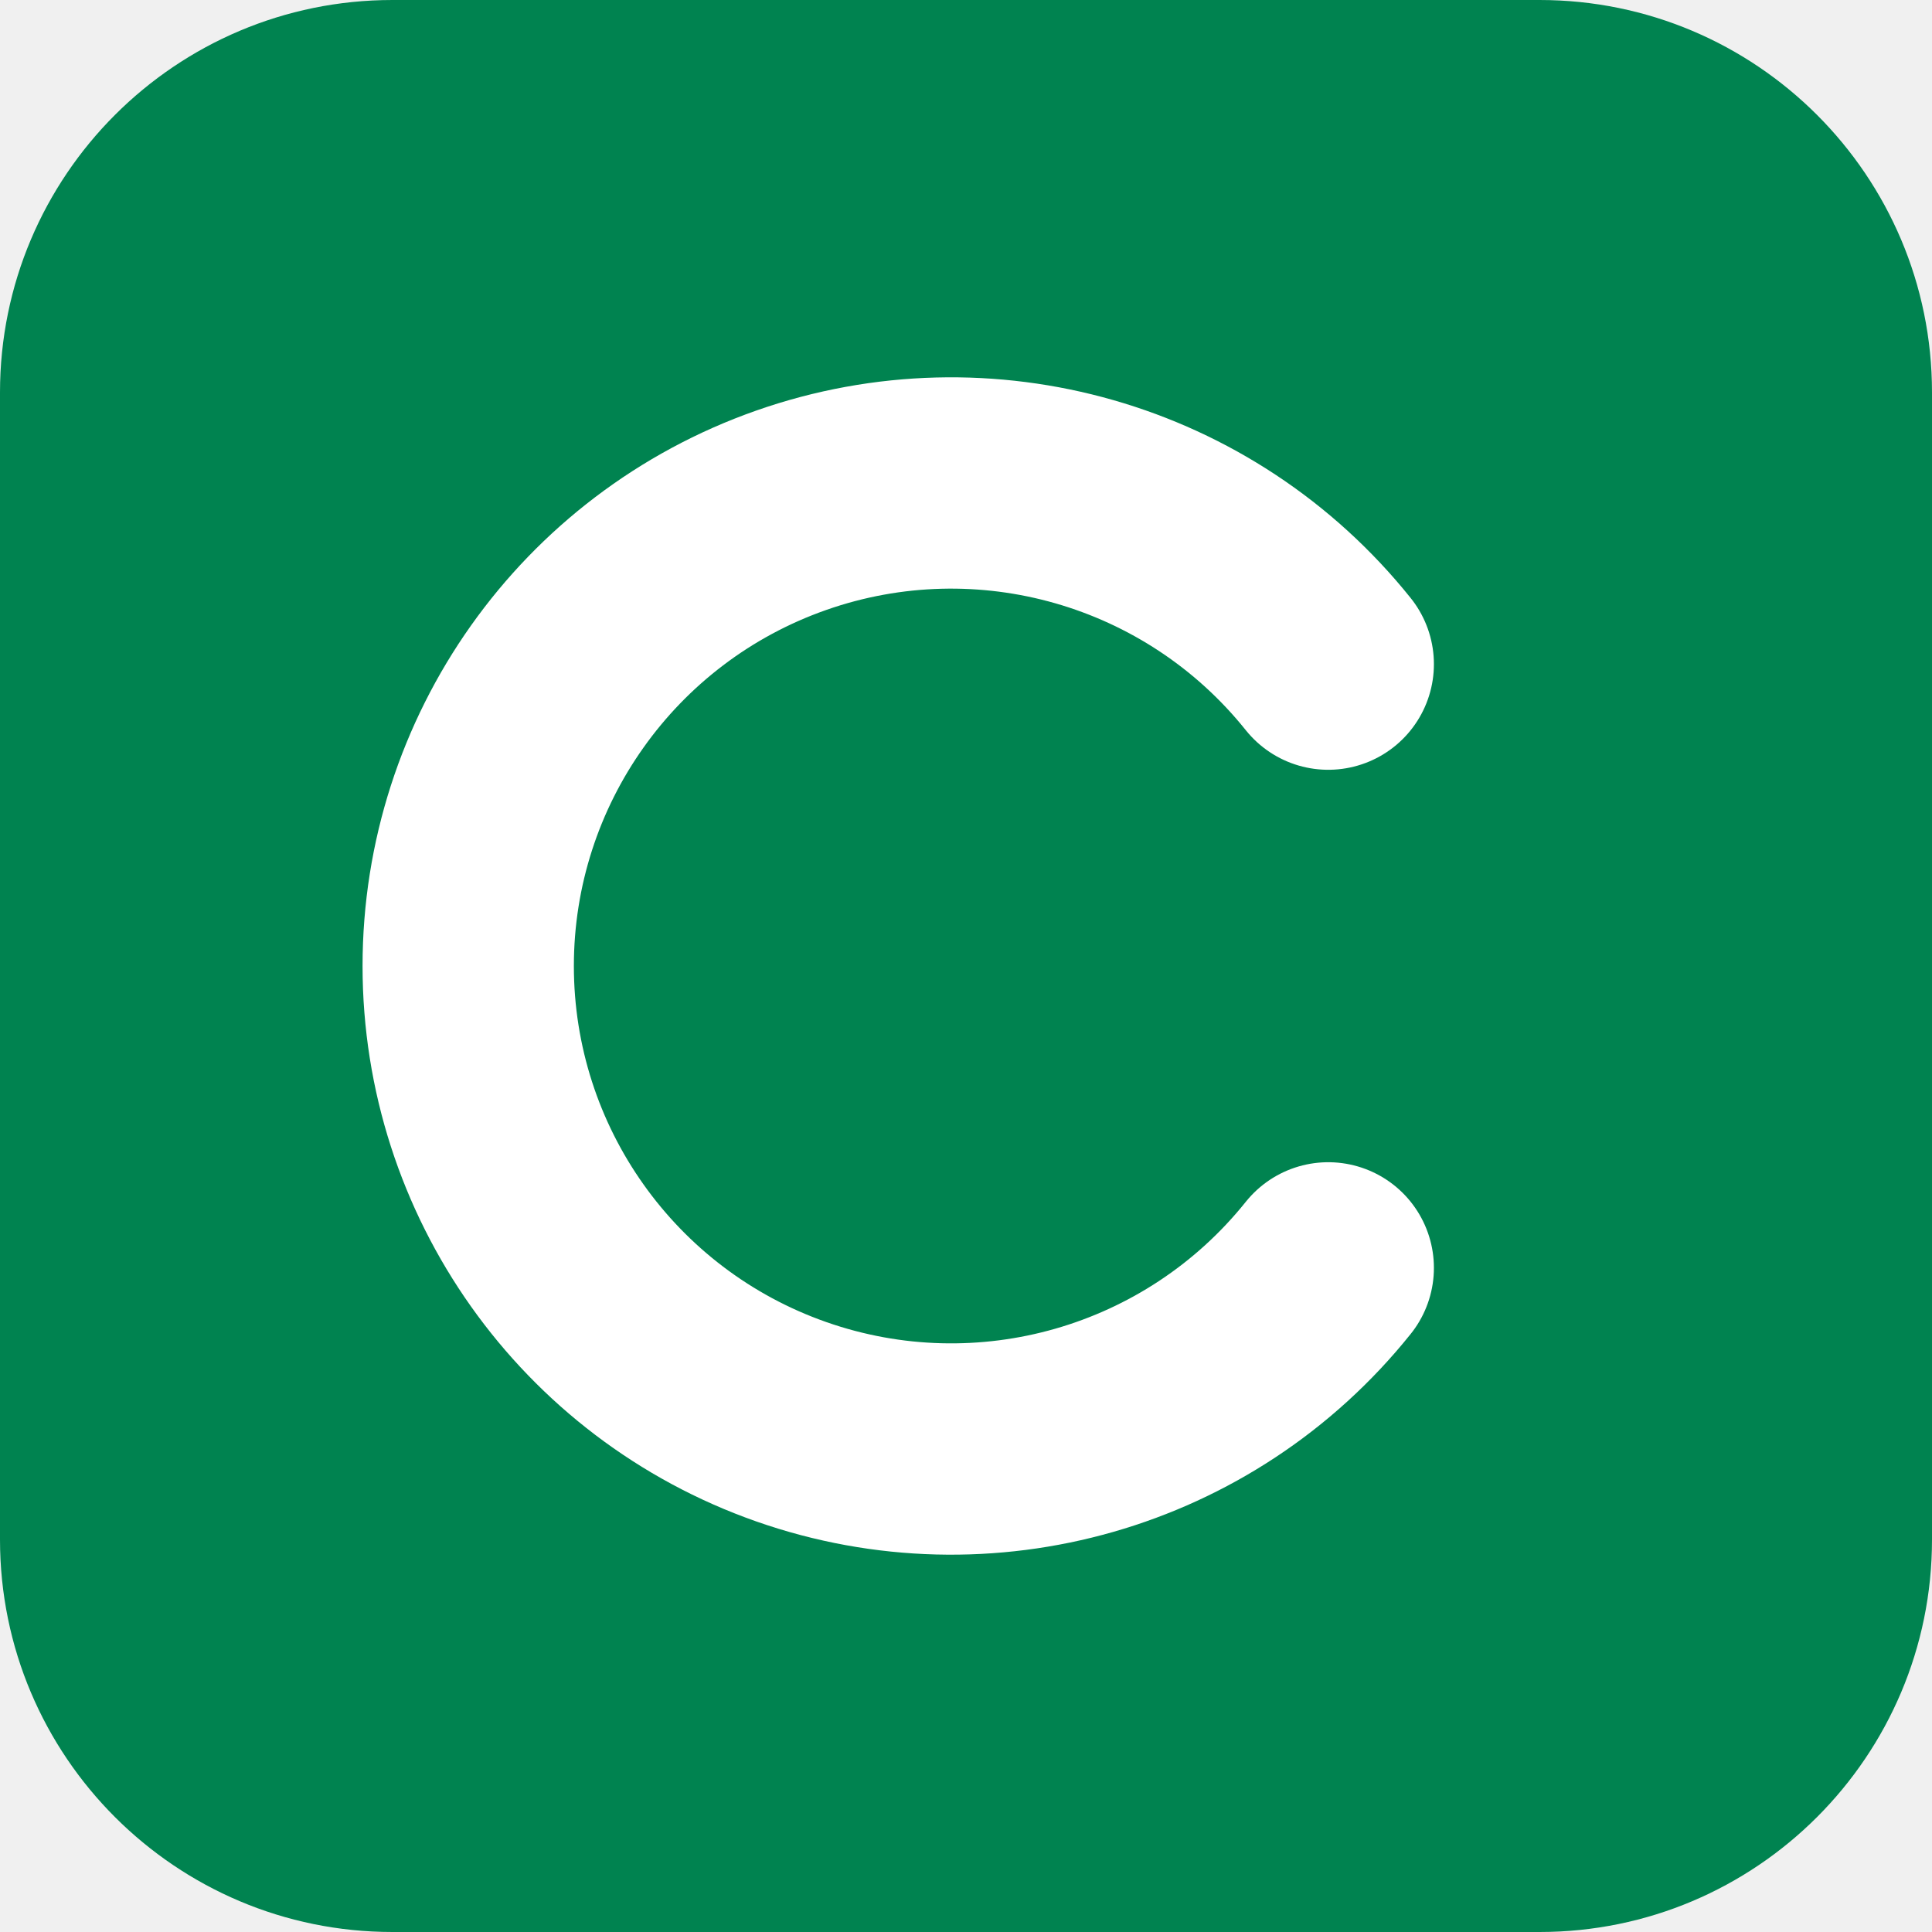
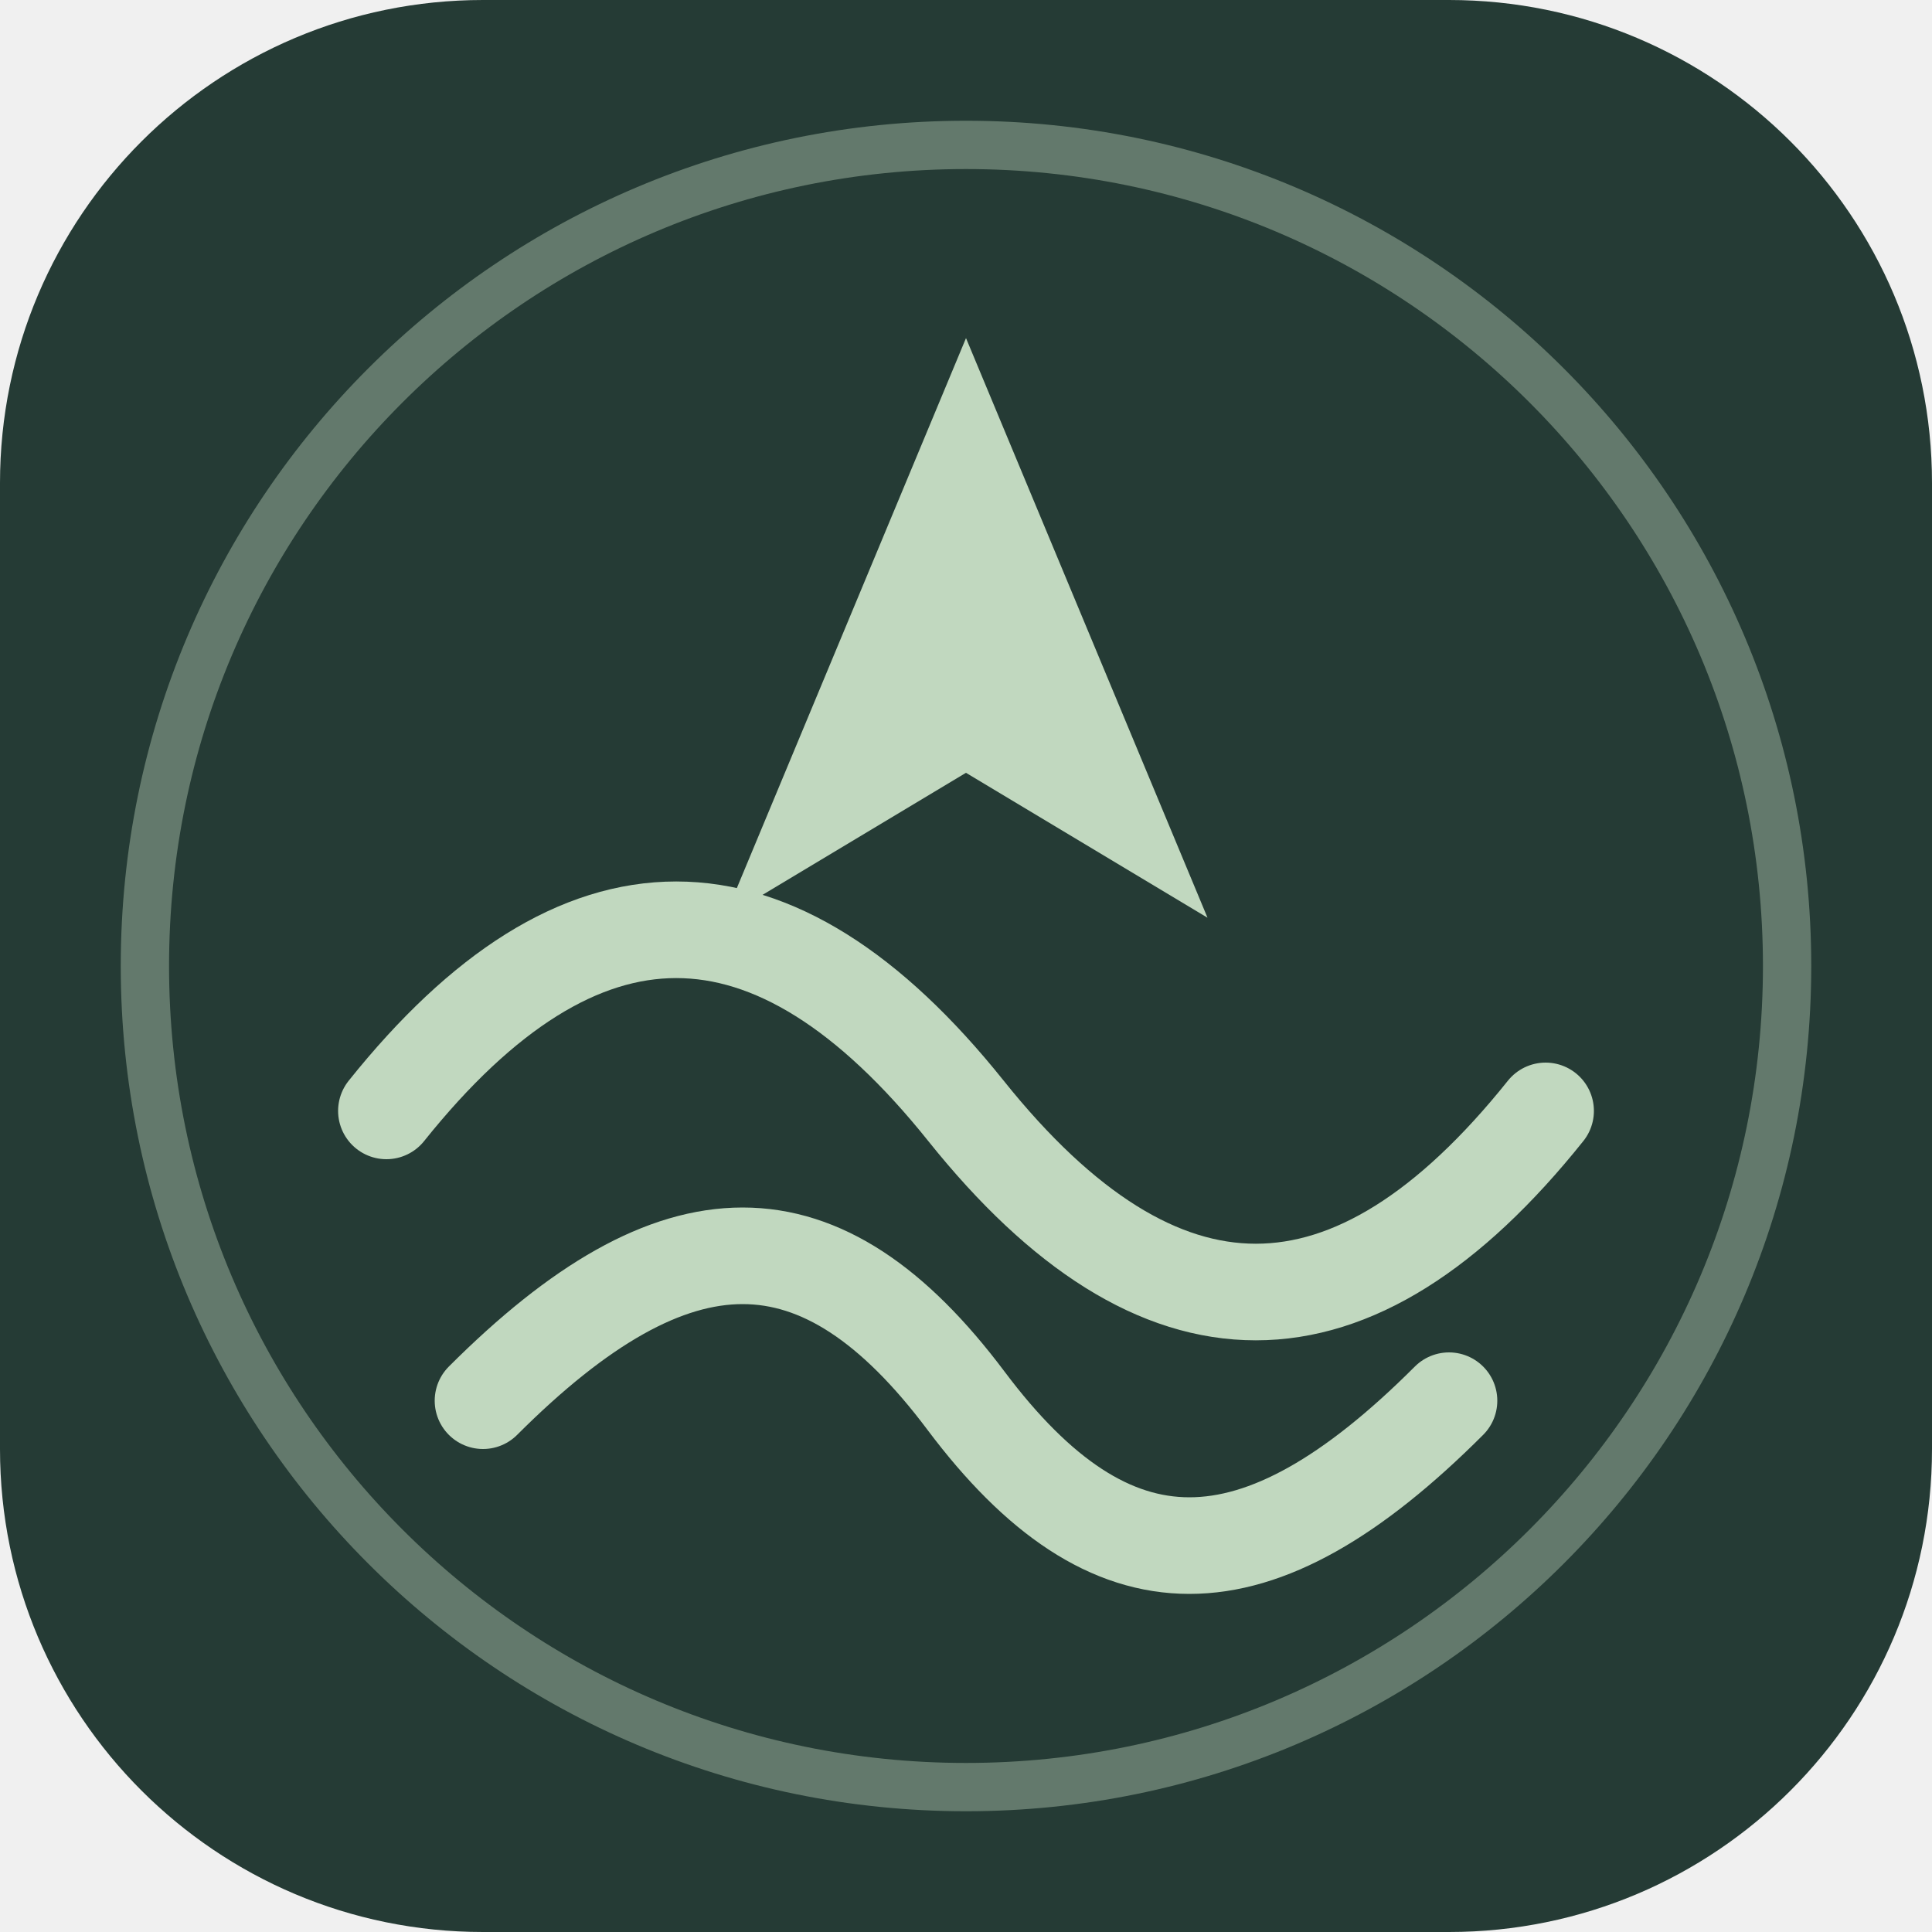
- <svg xmlns="http://www.w3.org/2000/svg" viewBox="0 0 64 64" role="img" aria-label="Cargill">
-   <rect width="64" height="64" rx="13" fill="#008350" />
-   <path d="M44 22A16 16 0 1 0 44 42" fill="none" stroke="#ffffff" stroke-width="7" stroke-linecap="round" />
+ <svg xmlns="http://www.w3.org/2000/svg" viewBox="0 0 40 40" role="img" aria-label="Ocean Intelligence">
+   <rect width="40" height="40" rx="10" fill="#253b35" />
+   <circle cx="20" cy="20" r="17" fill="none" stroke="#c1d8bf" stroke-opacity=".4" />
+   <path d="M8 23c4-5 8-5 12 0s8 5 12 0M10 29c4-4 7-4 10 0s6 4 10 0" fill="none" stroke="#c1d8bf" stroke-width="2" stroke-linecap="round" />
+   <path d="m20 7 5 12-5-3-5 3 5-12Z" fill="#c1d8bf" />
</svg>
